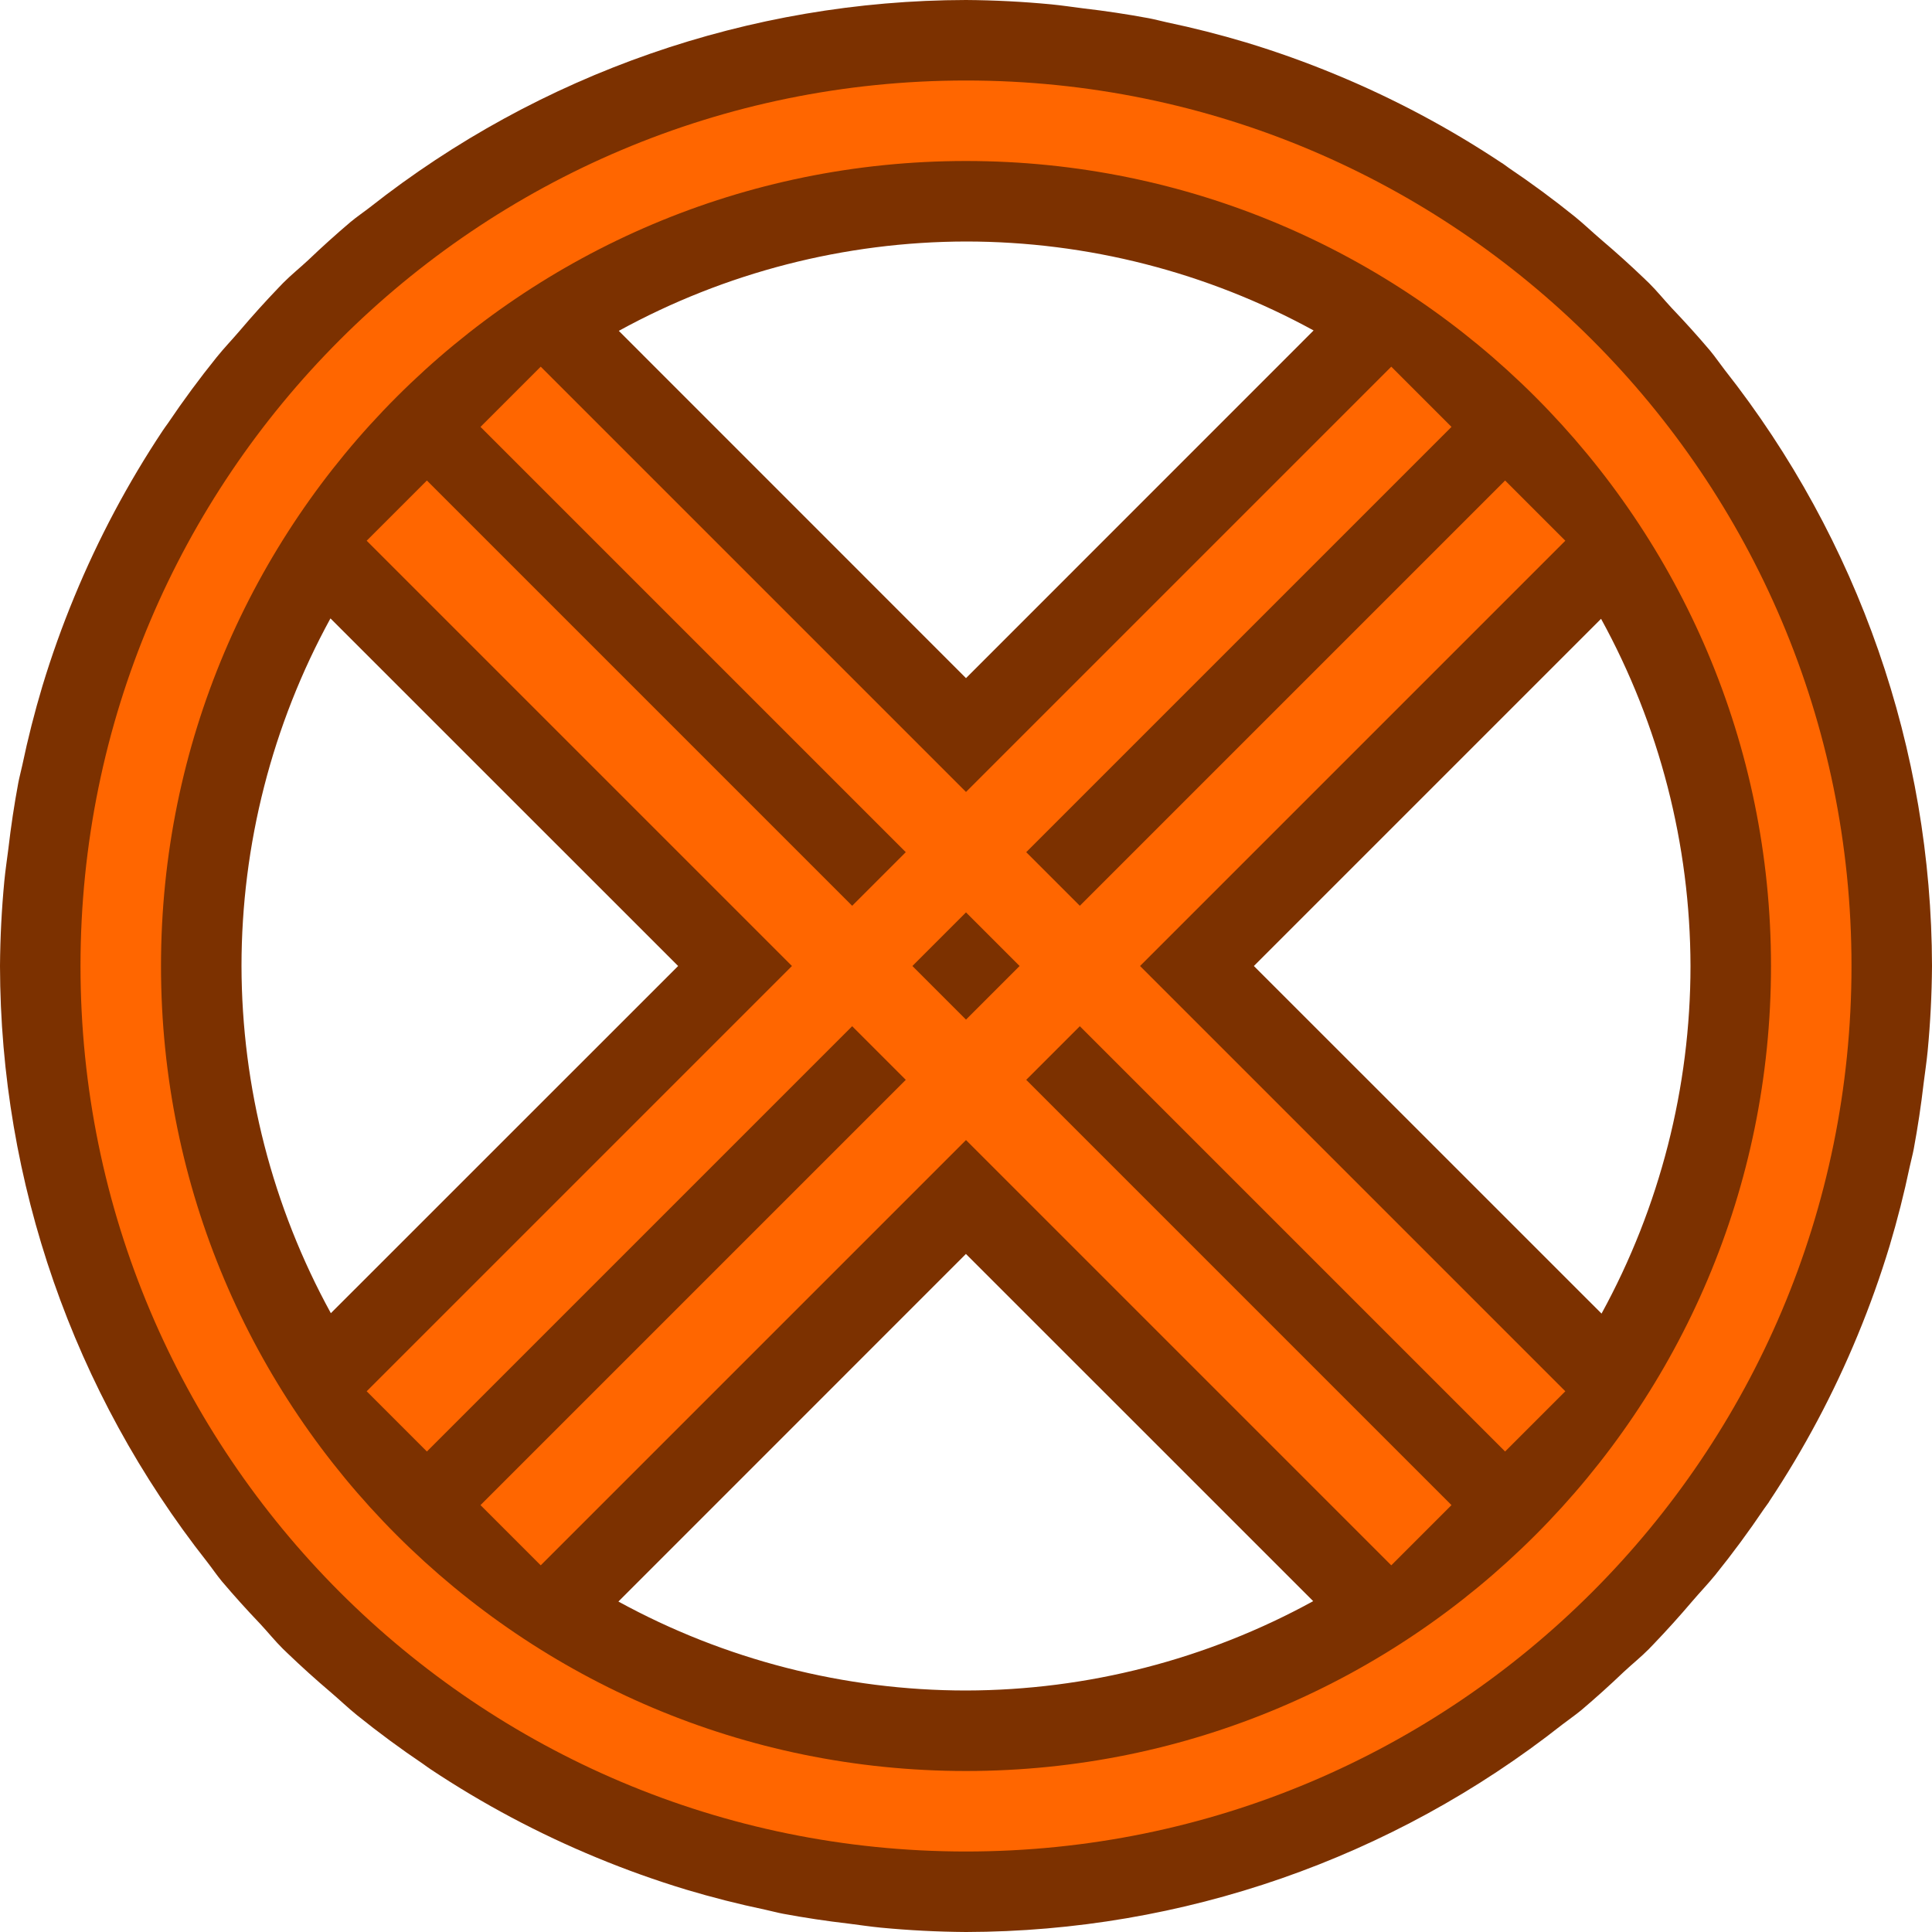
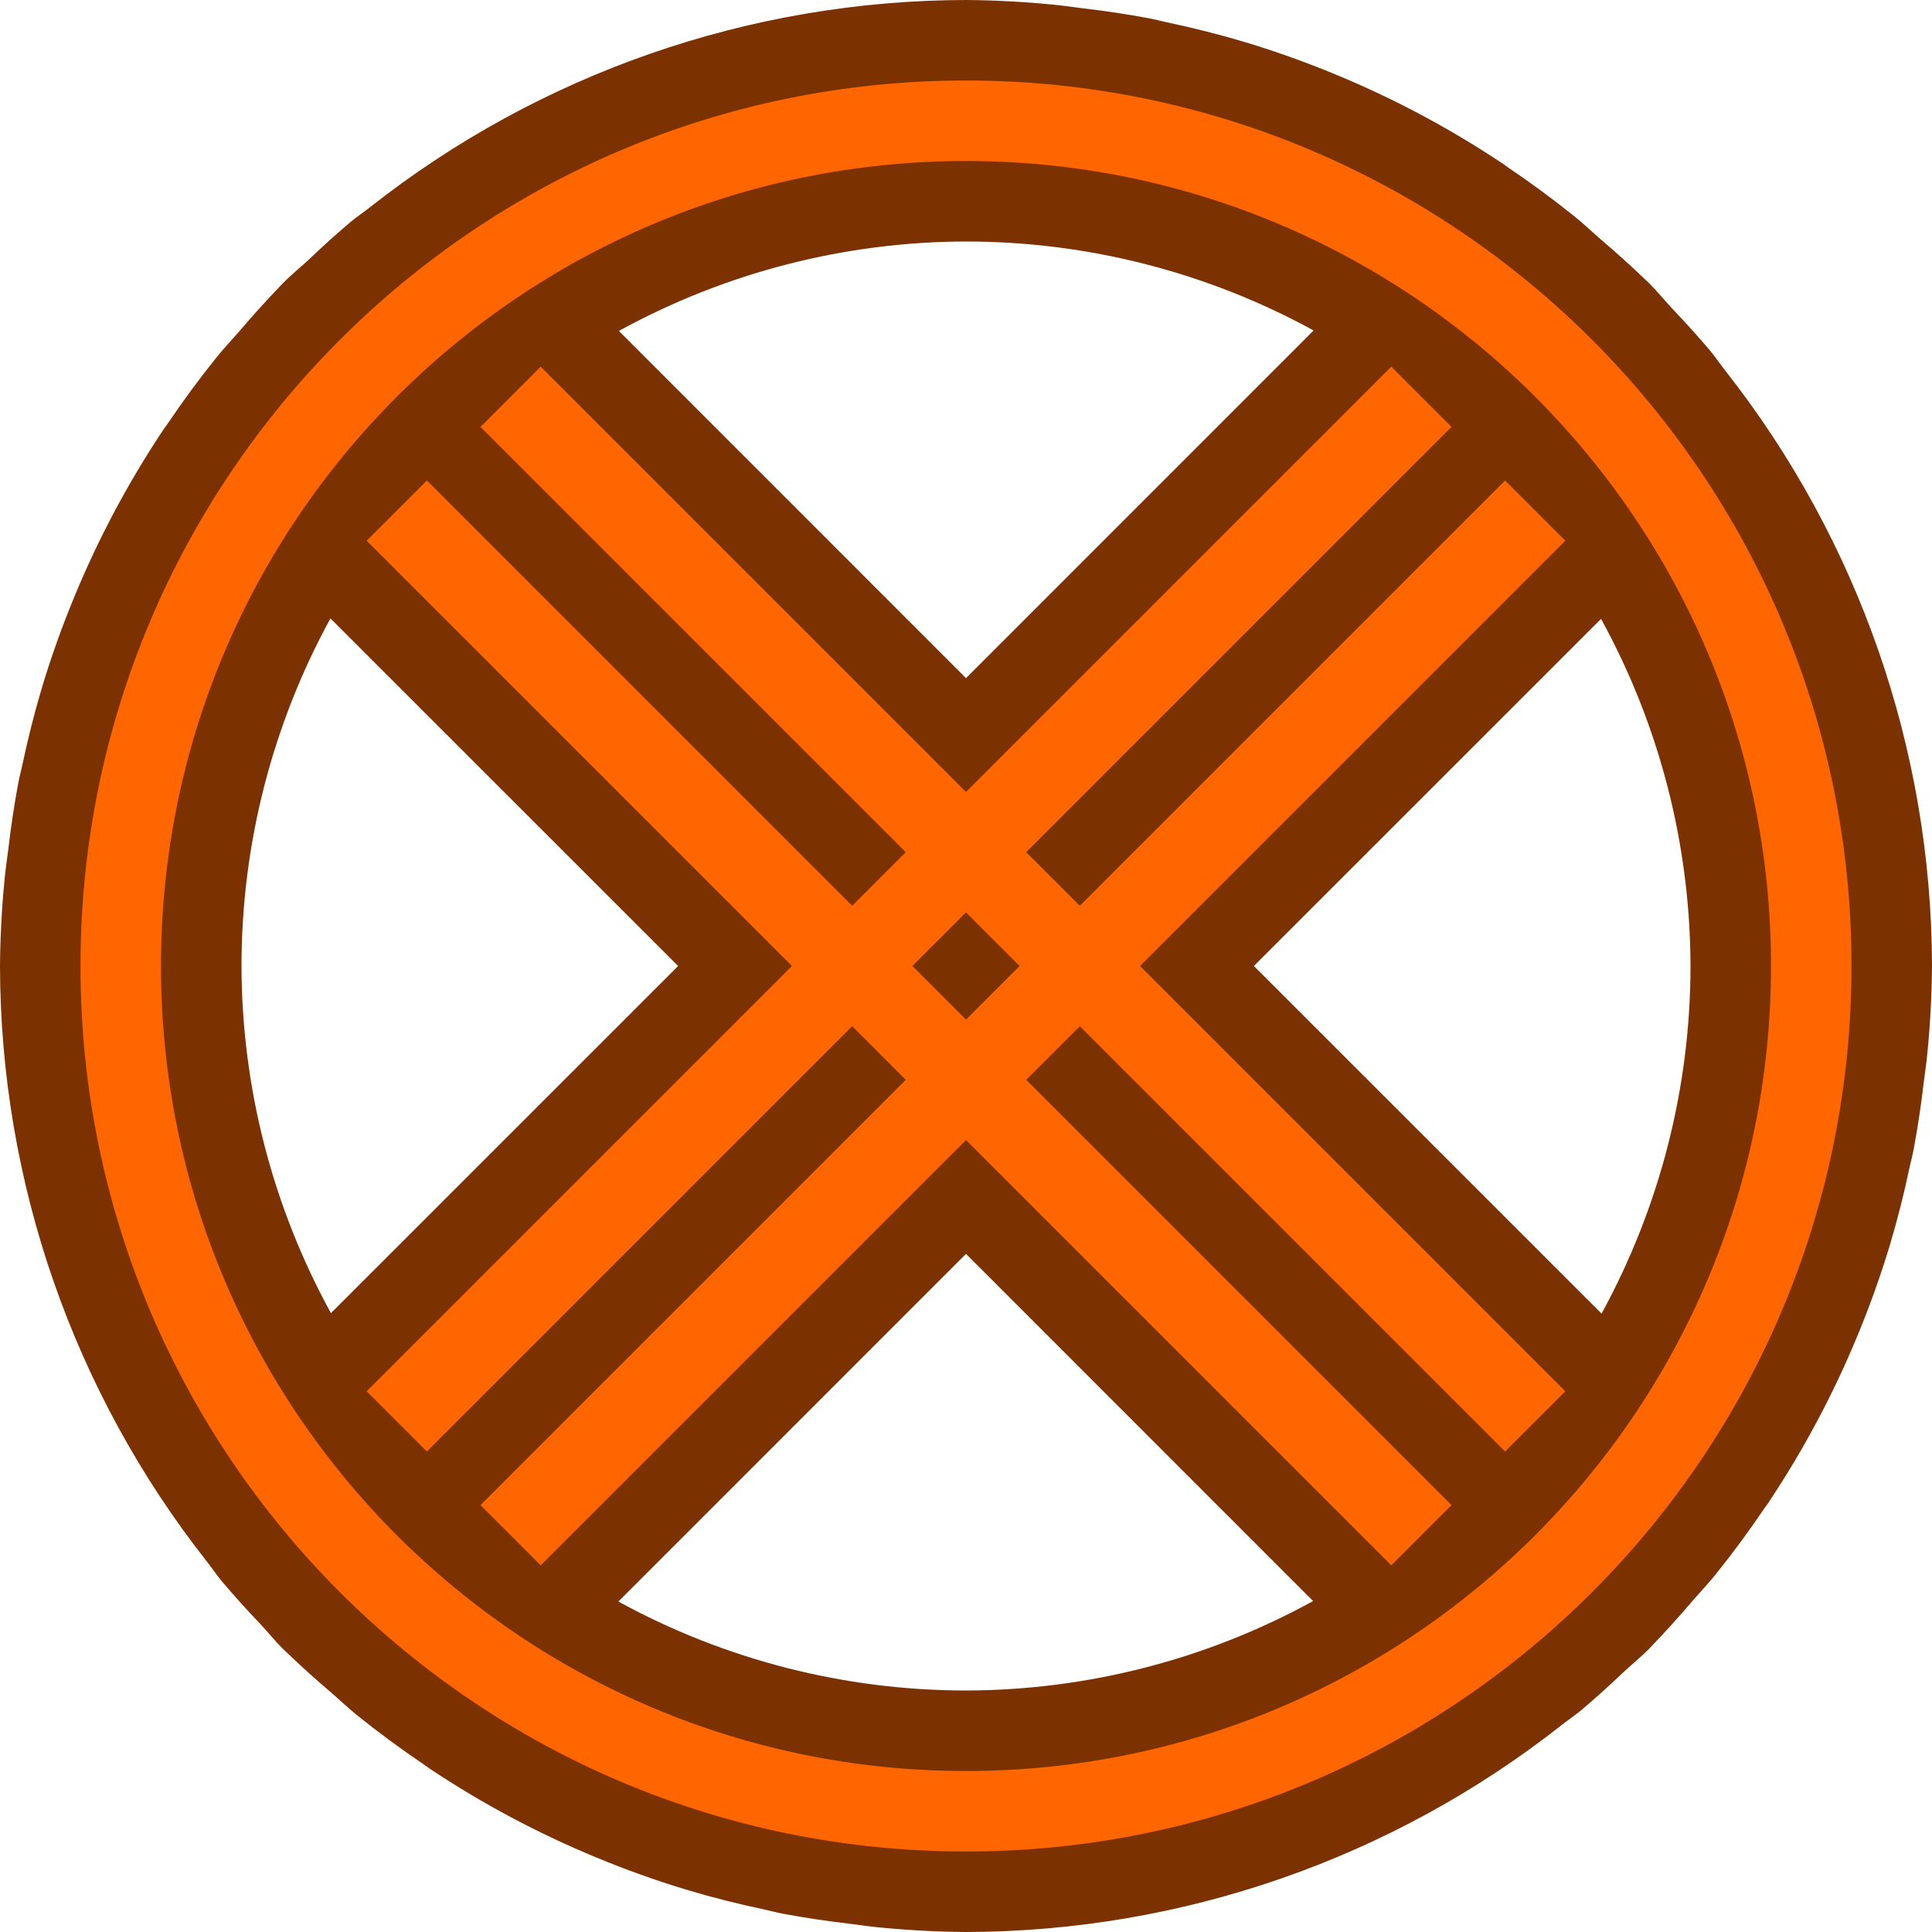
- <svg xmlns="http://www.w3.org/2000/svg" width="24" height="24" viewBox="0 0 24 24">
-   <path d="M12 0a12 12 0 0 0-7.406 2.576c-.08.062-.163.118-.24.182a12 12 0 0 0-.526.474c-.103.096-.213.184-.312.284-.017.017-.032.035-.05.052a12 12 0 0 0-.49.543c-.094.11-.194.214-.285.327a12 12 0 0 0-.605.82c-.021.03-.044.06-.065.092A12 12 0 0 0 .924 7.412a12 12 0 0 0-.397 1.11 12 12 0 0 0-.25.984c-.016.074-.036.146-.05.22a12 12 0 0 0-.123.817c-.017.134-.037.266-.05.4A12 12 0 0 0 0 12a12 12 0 0 0 2.576 7.406c.062.08.118.163.182.24a12 12 0 0 0 .474.526c.096.103.184.213.284.312.017.017.035.032.052.05a12 12 0 0 0 .543.49c.11.094.214.194.327.285a12 12 0 0 0 .82.605c.03.021.06.044.092.065a12 12 0 0 0 2.062 1.097 12 12 0 0 0 1.11.397 12 12 0 0 0 .984.25c.074.016.146.036.22.05a12 12 0 0 0 .817.123c.134.017.266.037.4.05A12 12 0 0 0 12 24a12 12 0 0 0 7.406-2.576c.08-.062.163-.118.24-.182a12 12 0 0 0 .526-.474c.103-.096.213-.184.312-.284.017-.017.032-.035.05-.052a12 12 0 0 0 .49-.543c.094-.11.194-.214.285-.326a12 12 0 0 0 .605-.82 12 12 0 0 0 .057-.079l.008-.014a12 12 0 0 0 1.097-2.062 12 12 0 0 0 .397-1.11 12 12 0 0 0 .25-.984c.016-.074.036-.146.05-.22a12 12 0 0 0 .123-.817c.017-.134.037-.266.05-.4A12 12 0 0 0 24 12a12 12 0 0 0-2.576-7.406c-.062-.08-.118-.163-.182-.24a12 12 0 0 0-.474-.526c-.096-.103-.184-.213-.284-.312-.017-.017-.035-.032-.052-.05a12 12 0 0 0-.543-.49c-.11-.094-.214-.194-.326-.285a12 12 0 0 0-.82-.605 12 12 0 0 0-.079-.057l-.014-.008A12 12 0 0 0 16.588.924a12 12 0 0 0-1.11-.397 12 12 0 0 0-.984-.25c-.074-.016-.146-.036-.22-.05a12 12 0 0 0-.817-.123c-.134-.017-.266-.037-.4-.05A12 12 0 0 0 12 0zm0 3a9 9 0 0 1 4.318 1.105L12 8.424 7.687 4.11A9 9 0 0 1 12 3zM4.105 7.682L8.424 12 4.11 16.313A9 9 0 0 1 3 12a9 9 0 0 1 1.105-4.318zm15.784.005A9 9 0 0 1 21 12a9 9 0 0 1-1.105 4.318L15.576 12l4.313-4.313zM12 15.578l4.313 4.312A9 9 0 0 1 12 21a9 9 0 0 1-4.318-1.105L12 15.576z" fill="#7c3100" />
-   <path d="M12 1A11 11 0 0 0 1 12a11 11 0 0 0 11 11 11 11 0 0 0 11-11A11 11 0 0 0 12 1zm0 1a10 10 0 0 1 10 10 10 10 0 0 1-10 10A10 10 0 0 1 2 12 10 10 0 0 1 12 2zM6.717 4.555l-.748.748 5.283 5.283-.666.666-5.283-5.283-.748.748L9.838 12l-5.283 5.283.748.748 5.283-5.283.666.666-5.283 5.283.748.748L12 14.162l5.283 5.283.748-.748-5.283-5.283.666-.666 5.283 5.283.748-.748L14.162 12l5.283-5.283-.748-.748-5.283 5.283-.666-.666 5.283-5.283-.748-.748L12 9.838 6.717 4.555zM12 11.334l.666.666-.666.666-.666-.666.666-.666z" fill="#f60" />
+ <svg xmlns="http://www.w3.org/2000/svg" width="24" height="24" viewBox="0 0 24 24" id="svg2" version="1.1">
+   <defs id="defs4">
+     </defs>
+   <g id="layer1" transform="translate(0,-1028.362)" />
+   <g id="layer3">
+     <path style="opacity:1;fill:#7c3100;fill-opacity:1;stroke:none;stroke-width:1;stroke-miterlimit:4;stroke-dasharray:none;stroke-opacity:1" d="M 12 0 A 12 12 0 0 0 4.594 2.576 C 4.515 2.638 4.431 2.694 4.354 2.758 A 12 12 0 0 0 3.828 3.232 C 3.725 3.328 3.615 3.416 3.516 3.516 C 3.499 3.533 3.484 3.551 3.467 3.568 A 12 12 0 0 0 2.977 4.111 C 2.882 4.22 2.782 4.325 2.691 4.438 A 12 12 0 0 0 2.086 5.258 C 2.065 5.289 2.042 5.318 2.021 5.35 A 12 12 0 0 0 0.924 7.412 A 12 12 0 0 0 0.527 8.521 A 12 12 0 0 0 0.277 9.506 C 0.261 9.58 0.241 9.652 0.227 9.727 A 12 12 0 0 0 0.104 10.543 C 0.087 10.677 0.067 10.809 0.055 10.943 A 12 12 0 0 0 0 12 A 12 12 0 0 0 2.576 19.406 C 2.638 19.485 2.694 19.569 2.758 19.646 A 12 12 0 0 0 3.232 20.172 C 3.328 20.275 3.416 20.385 3.516 20.484 C 3.533 20.501 3.551 20.516 3.568 20.533 A 12 12 0 0 0 4.111 21.023 C 4.22 21.118 4.325 21.218 4.438 21.309 A 12 12 0 0 0 5.258 21.914 C 5.289 21.935 5.318 21.958 5.35 21.979 A 12 12 0 0 0 7.412 23.076 A 12 12 0 0 0 8.521 23.473 A 12 12 0 0 0 9.506 23.723 C 9.58 23.739 9.652 23.759 9.727 23.773 A 12 12 0 0 0 10.543 23.896 C 10.677 23.913 10.809 23.933 10.943 23.945 A 12 12 0 0 0 12 24 A 12 12 0 0 0 19.406 21.424 C 19.485 21.362 19.569 21.306 19.646 21.242 A 12 12 0 0 0 20.172 20.768 C 20.275 20.672 20.385 20.584 20.484 20.484 C 20.501 20.467 20.516 20.449 20.533 20.432 A 12 12 0 0 0 21.023 19.889 C 21.118 19.78 21.218 19.675 21.309 19.562 A 12 12 0 0 0 21.914 18.742 A 12 12 0 0 0 21.971 18.664 C 21.974 18.66 21.976 18.655 21.979 18.65 A 12 12 0 0 0 23.076 16.588 A 12 12 0 0 0 23.473 15.479 A 12 12 0 0 0 23.723 14.494 C 23.739 14.42 23.759 14.348 23.773 14.273 A 12 12 0 0 0 23.896 13.457 C 23.913 13.323 23.933 13.191 23.945 13.057 A 12 12 0 0 0 24 12 A 12 12 0 0 0 21.424 4.594 C 21.362 4.515 21.306 4.431 21.242 4.354 A 12 12 0 0 0 20.768 3.828 C 20.672 3.725 20.584 3.615 20.484 3.516 C 20.467 3.499 20.449 3.484 20.432 3.467 A 12 12 0 0 0 19.889 2.977 C 19.78 2.882 19.675 2.782 19.562 2.691 A 12 12 0 0 0 18.742 2.086 A 12 12 0 0 0 18.664 2.029 C 18.66 2.026 18.655 2.024 18.65 2.021 A 12 12 0 0 0 16.588 0.924 A 12 12 0 0 0 15.479 0.527 A 12 12 0 0 0 14.494 0.277 C 14.42 0.261 14.348 0.241 14.273 0.227 A 12 12 0 0 0 13.457 0.104 C 13.323 0.087 13.191 0.067 13.057 0.055 A 12 12 0 0 0 12 0 z M 12 3 A 9 9 0 0 1 16.318 4.105 L 12 8.424 L 7.688 4.111 A 9 9 0 0 1 12 3 z M 4.105 7.682 L 8.424 12 L 4.111 16.312 A 9 9 0 0 1 3 12 A 9 9 0 0 1 4.105 7.682 z M 19.889 7.688 A 9 9 0 0 1 21 12 A 9 9 0 0 1 19.895 16.318 L 15.576 12 L 19.889 7.688 z M 12 15.576 L 16.312 19.889 A 9 9 0 0 1 12 21 A 9 9 0 0 1 7.682 19.895 L 12 15.576 z " id="path4234" />
+     <path style="opacity:1;fill:#ff6600;fill-opacity:1;stroke:none;stroke-width:1;stroke-miterlimit:4;stroke-dasharray:none;stroke-opacity:1" d="M 12 1 A 11 11 0 0 0 1 12 A 11 11 0 0 0 12 23 A 11 11 0 0 0 23 12 A 11 11 0 0 0 12 1 z M 12 2 A 10 10 0 0 1 22 12 A 10 10 0 0 1 12 22 A 10 10 0 0 1 2 12 A 10 10 0 0 1 12 2 z M 6.717 4.555 L 5.969 5.303 L 11.252 10.586 L 10.586 11.252 L 5.303 5.969 L 4.555 6.717 L 9.838 12 L 4.555 17.283 L 5.303 18.031 L 10.586 12.748 L 11.252 13.414 L 5.969 18.697 L 6.717 19.445 L 12 14.162 L 17.283 19.445 L 18.031 18.697 L 12.748 13.414 L 13.414 12.748 L 18.697 18.031 L 19.445 17.283 L 14.162 12 L 19.445 6.717 L 18.697 5.969 L 13.414 11.252 L 12.748 10.586 L 18.031 5.303 L 17.283 4.555 L 12 9.838 L 6.717 4.555 z M 12 11.334 L 12.666 12 L 12 12.666 L 11.334 12 L 12 11.334 z " id="path4164" />
+   </g>
</svg>
